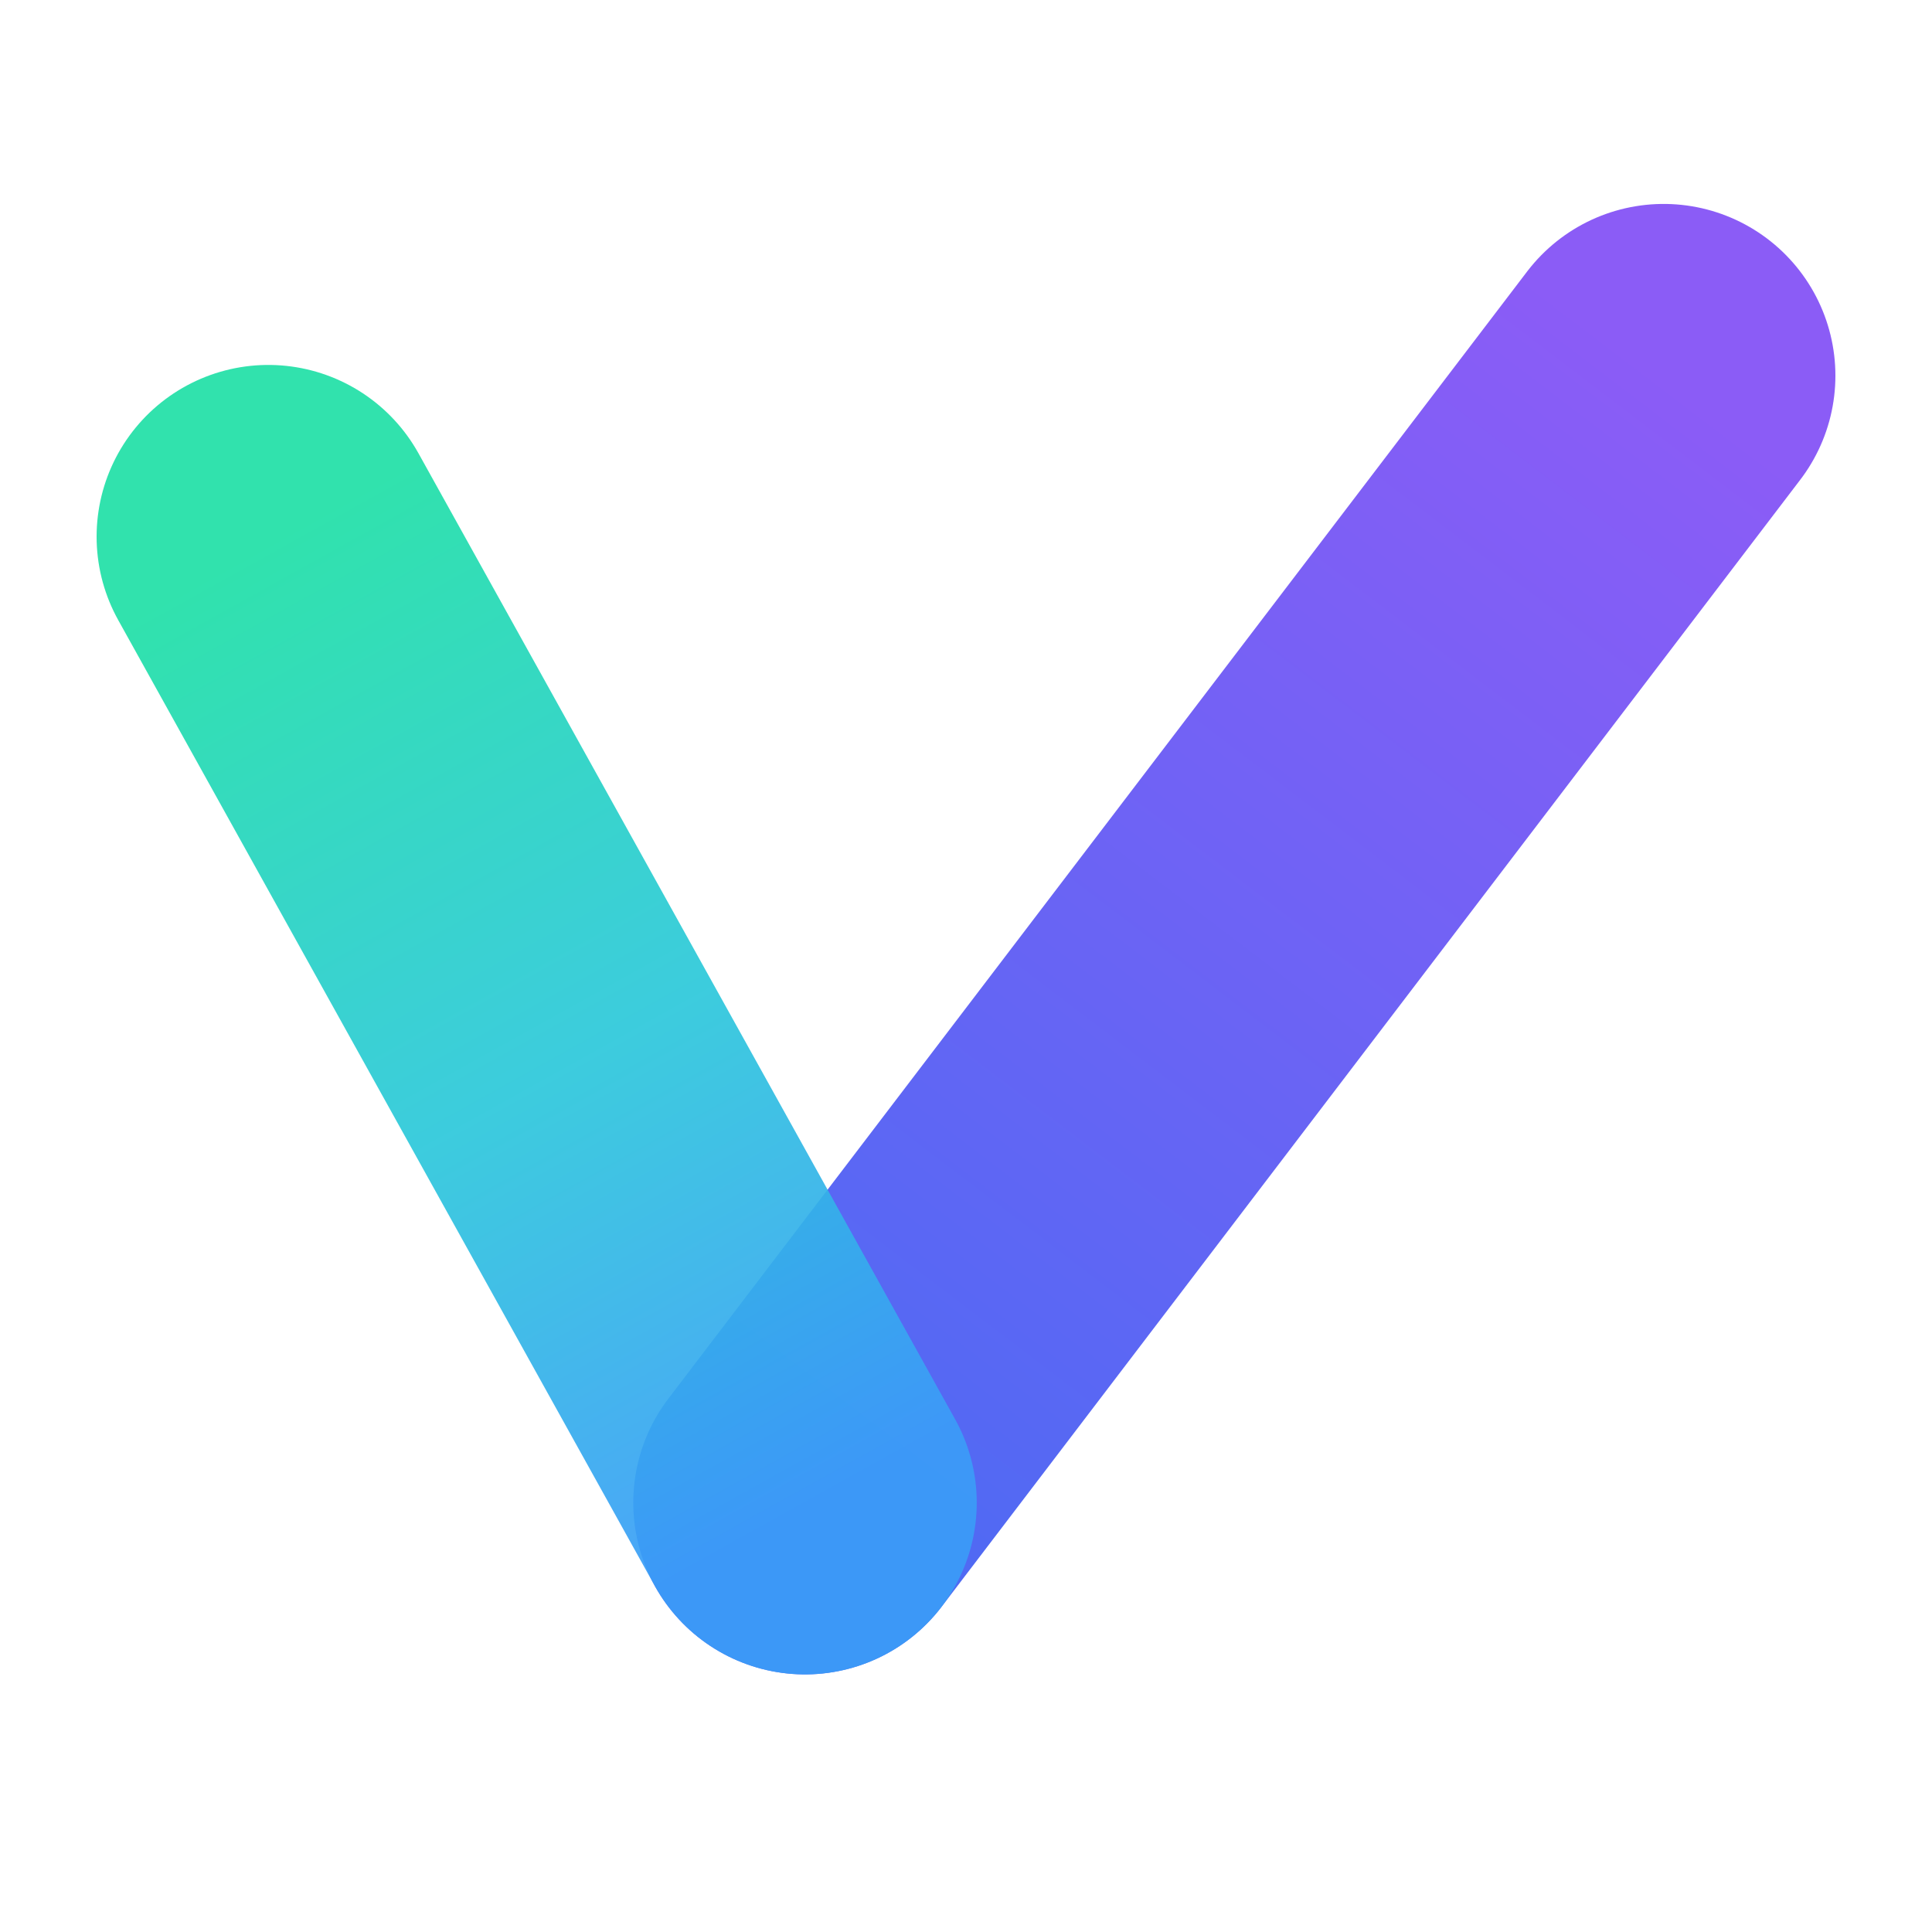
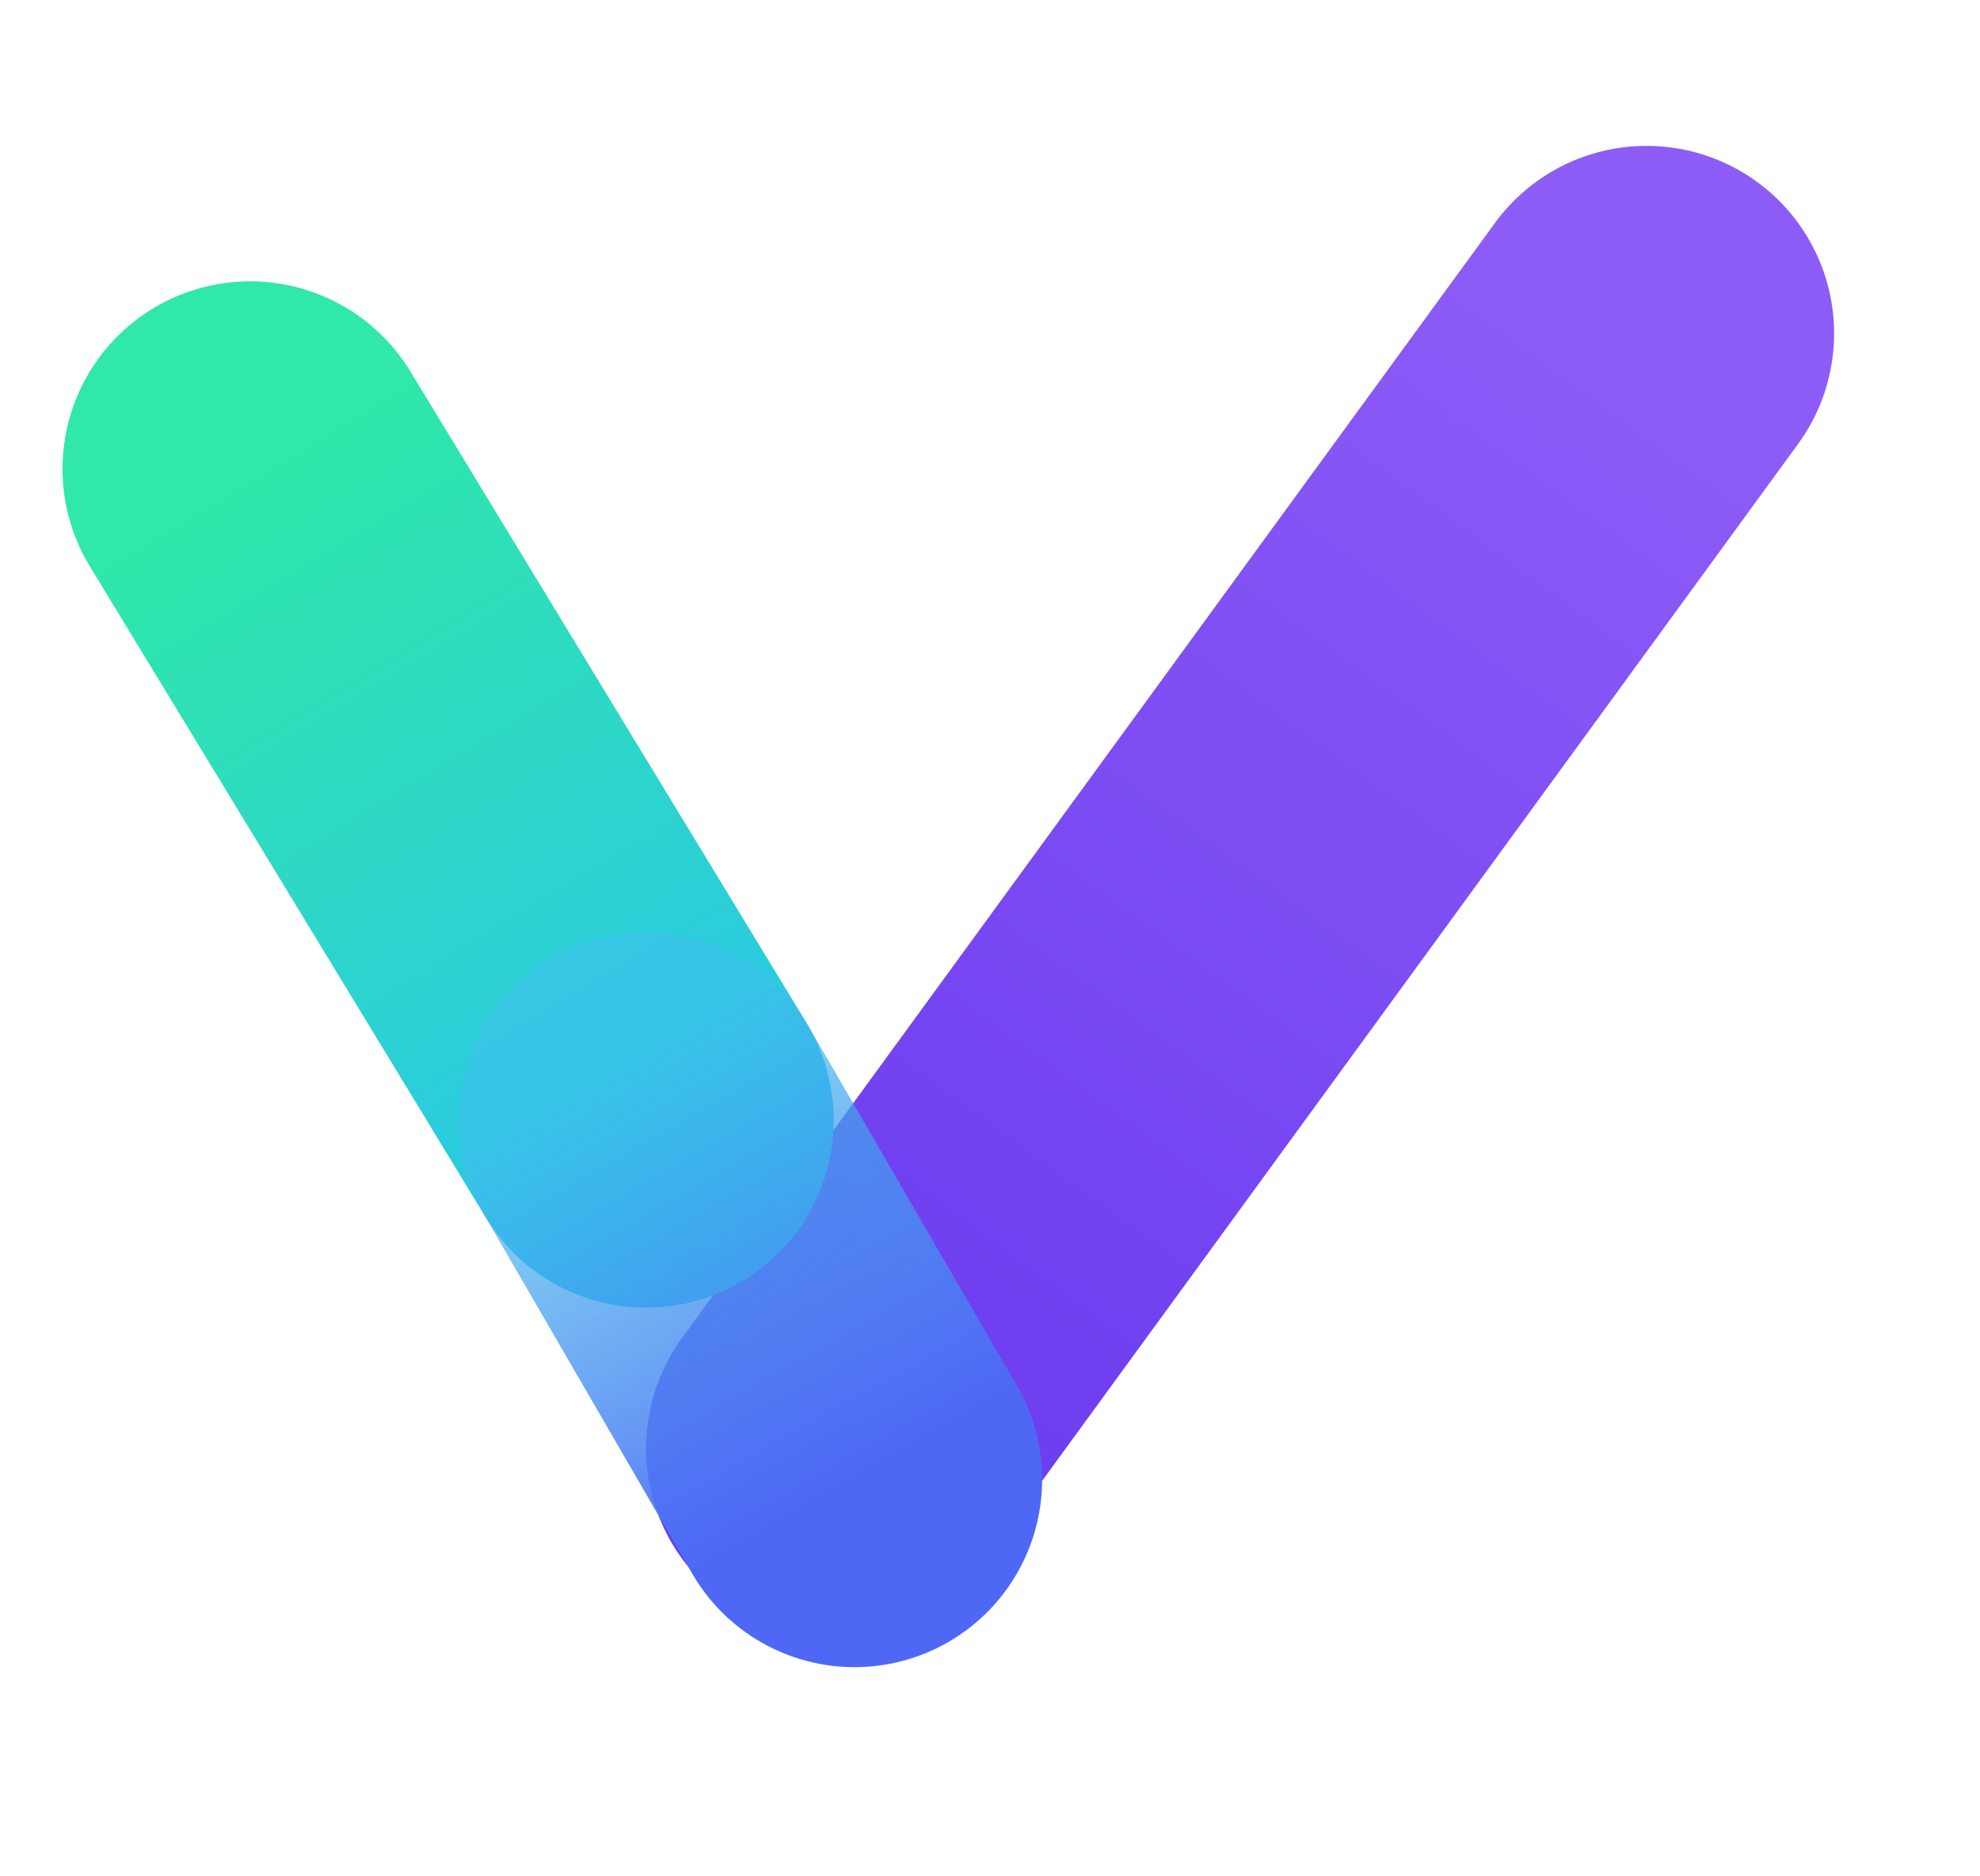
- <svg xmlns="http://www.w3.org/2000/svg" viewBox="0 0 36 36" fill="none">
+ <svg xmlns="http://www.w3.org/2000/svg" viewBox="0 0 38 36" fill="none">
  <defs>
-     <linearGradient id="r" x1="31" y1="7" x2="15" y2="28" gradientUnits="userSpaceOnUse">
-       <stop stop-color="#8B5CF6" />
-       <stop offset="1" stop-color="#4E6AF3" />
+     <linearGradient id="r" x1="31.6" y1="6.4" x2="16" y2="27.8" gradientUnits="userSpaceOnUse">
+       <stop stop-color="#8D5CF7" />
+       <stop offset="1" stop-color="#6B3BEF" />
    </linearGradient>
-     <linearGradient id="l" x1="5" y1="10" x2="15" y2="28" gradientUnits="userSpaceOnUse">
-       <stop stop-color="#1FE0A6" />
-       <stop offset="0.55" stop-color="#2CC8DB" />
-       <stop offset="1" stop-color="#3B9DF8" />
+     <linearGradient id="la" x1="4.8" y1="9" x2="13" y2="22.5" gradientUnits="userSpaceOnUse">
+       <stop stop-color="#2FE8A9" />
+       <stop offset="1" stop-color="#2AC6E8" />
+     </linearGradient>
+     <linearGradient id="lb" x1="11.8" y1="20.4" x2="16.4" y2="28.4" gradientUnits="userSpaceOnUse">
+       <stop stop-color="#3FC0EC" stop-opacity="0.62" />
+       <stop offset="0.7" stop-color="#4B85F2" stop-opacity="0.85" />
+       <stop offset="1" stop-color="#4E68F5" />
    </linearGradient>
  </defs>
-   <path d="M15 28L31 7" stroke="url(#r)" stroke-width="6.4" stroke-linecap="round" stroke-linejoin="round" />
-   <path d="M5 10L15 28" stroke="url(#l)" stroke-opacity="0.92" stroke-width="6.4" stroke-linecap="round" stroke-linejoin="round" />
+   <path d="M16 27.8L31.6 6.4" stroke="url(#r)" stroke-width="7.2" stroke-linecap="round" />
+   <path d="M4.8 9L12.4 21.5" stroke="url(#la)" stroke-width="7.2" stroke-linecap="round" />
+   <path d="M12.4 21.5L16.4 28.4" stroke="url(#lb)" stroke-width="7.2" stroke-linecap="round" />
</svg>
